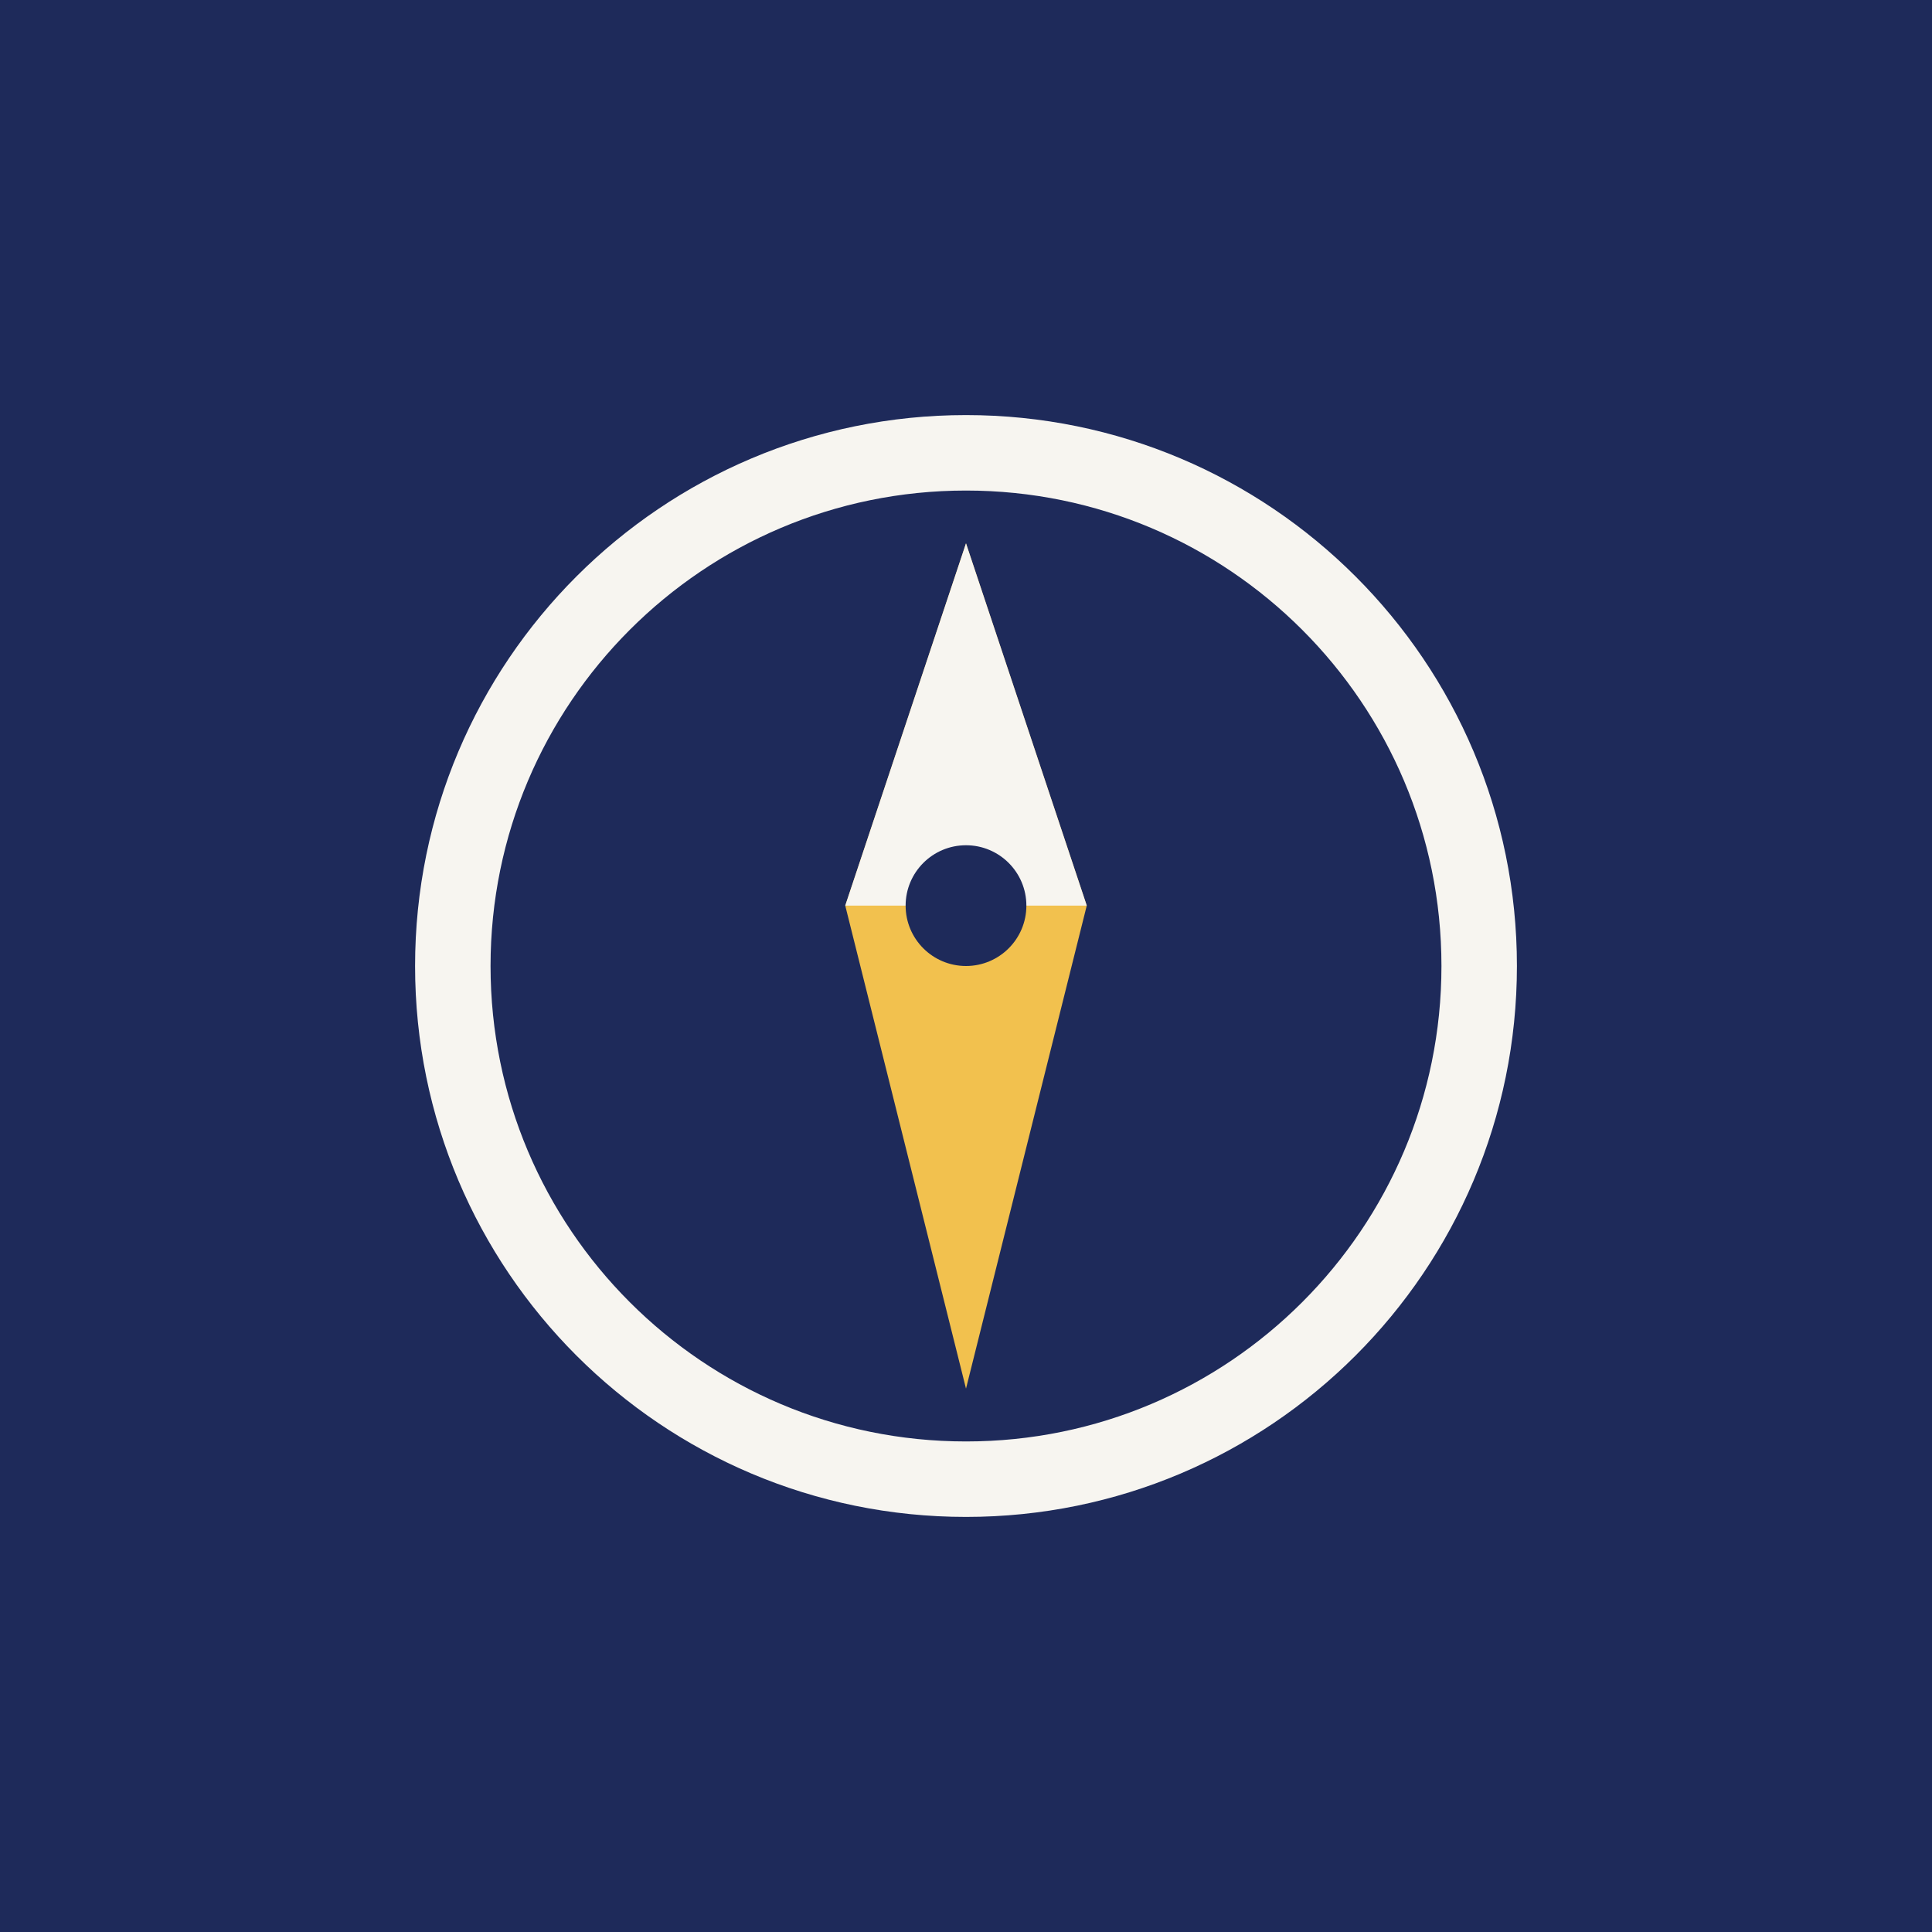
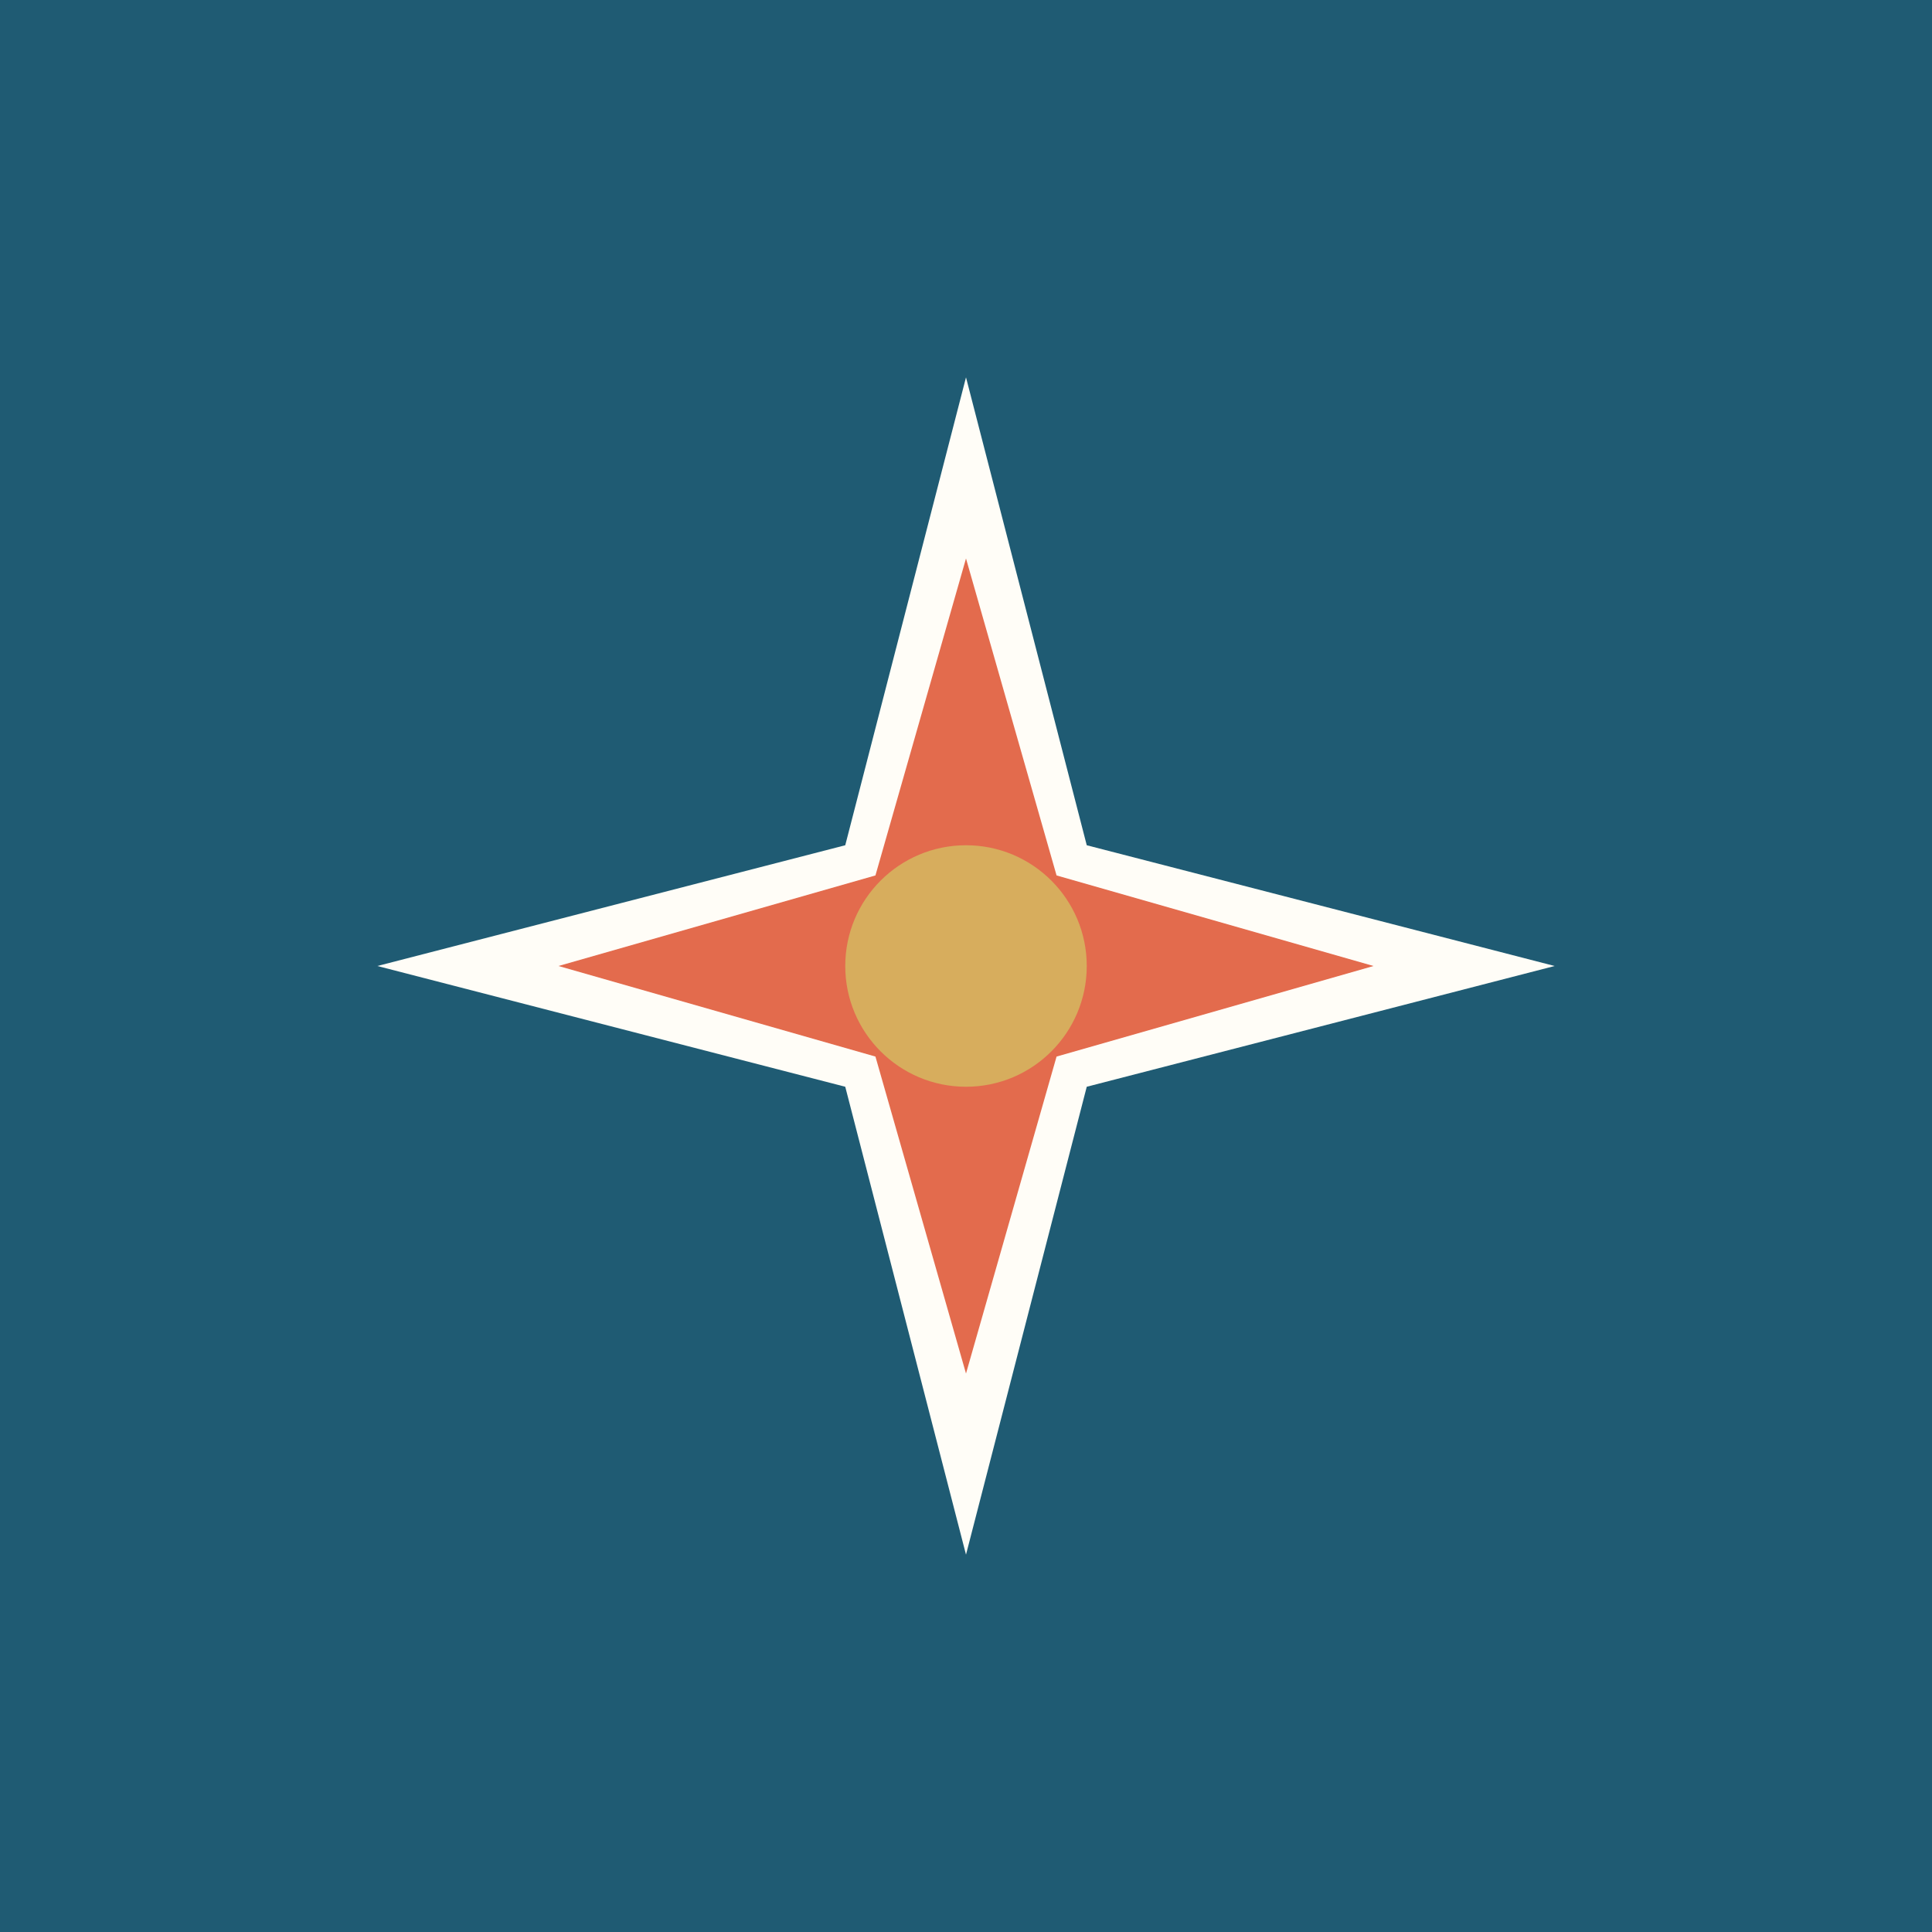
<svg xmlns="http://www.w3.org/2000/svg" viewBox="0 0 128 128">
-   <rect width="128" height="128" fill="#1e2a5a" />
-   <circle cx="64" cy="64" r="34" fill="none" stroke="#f7f5f0" stroke-width="5" />
-   <path d="M64 36 L72 60 L64 92 L56 60 Z" fill="#f2c14e" />
-   <path d="M64 36 L72 60 L56 60 Z" fill="#f7f5f0" />
-   <circle cx="64" cy="60" r="4" fill="#1e2a5a" />
+   <rect width="128" height="128" fill="#1f5b73" />
+   <path d="M64 25 72 56l31 8-31 8-8 31-8-31-31-8 31-8 8-31Z" fill="#fffdf7" />
+   <path d="m64 37 6 21 21 6-21 6-6 21-6-21-21-6 21-6 6-21Z" fill="#e36b4d" />
+   <circle cx="64" cy="64" r="8" fill="#d7ad5d" />
</svg>
